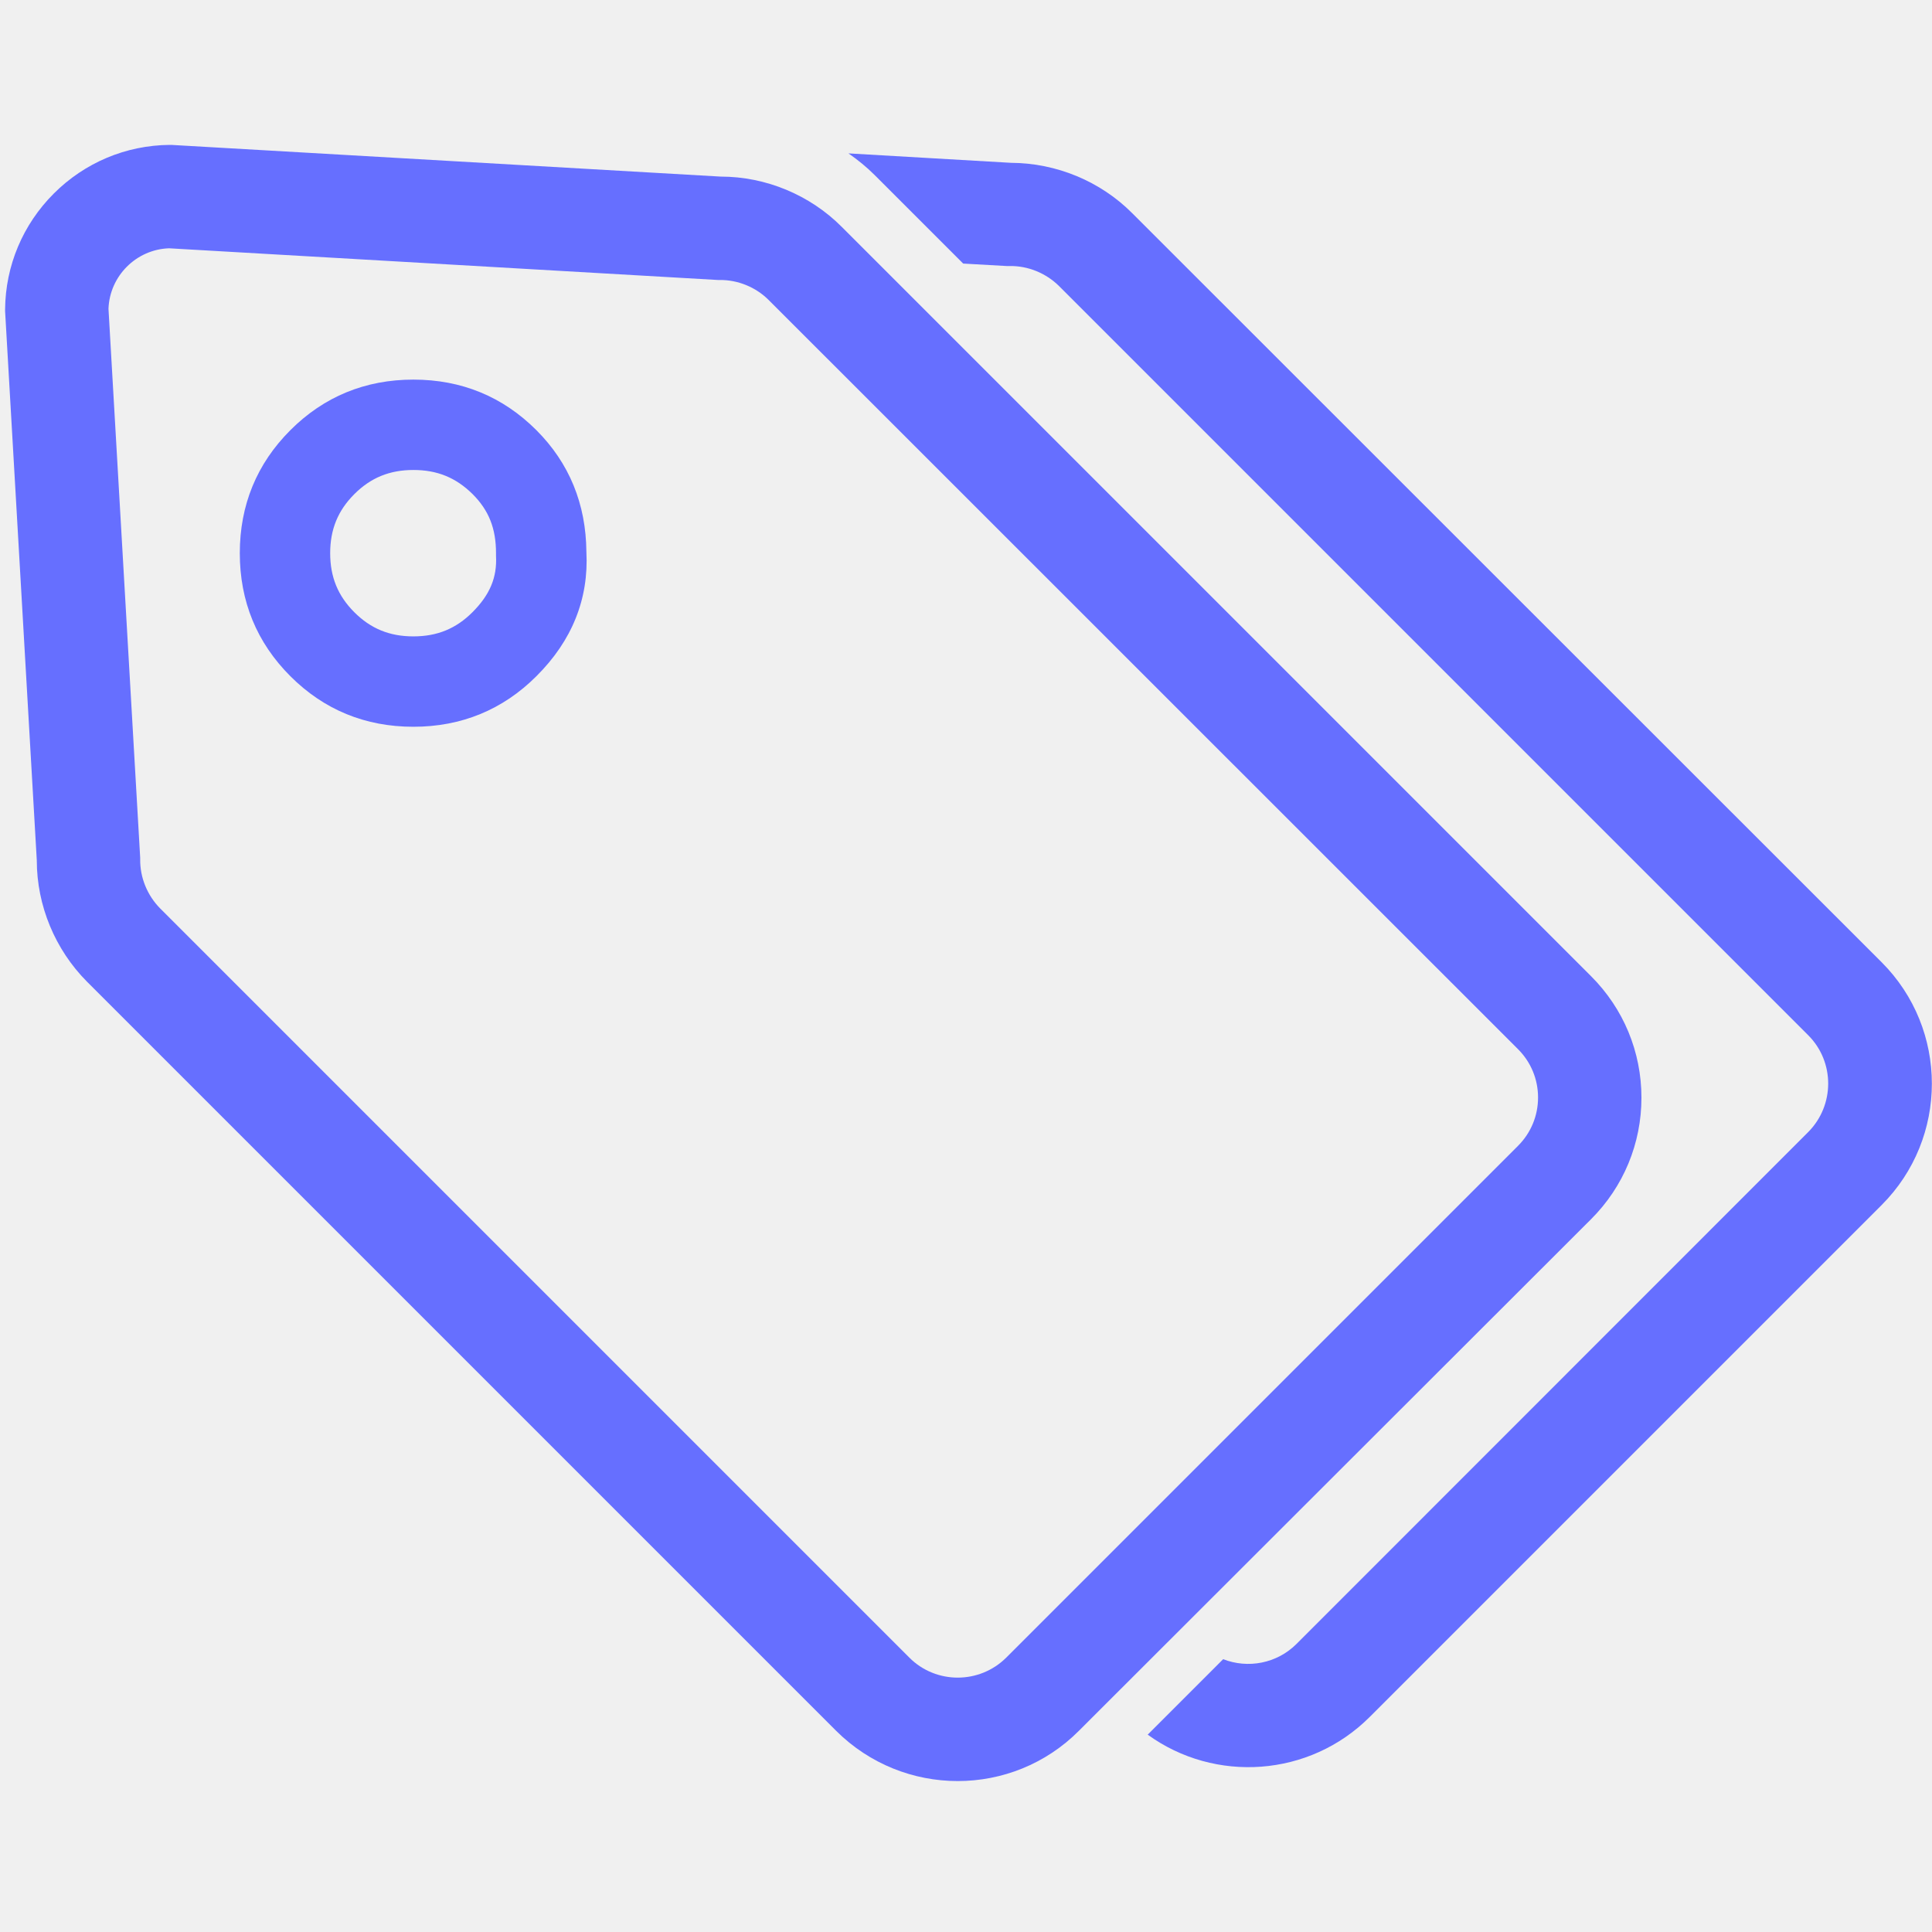
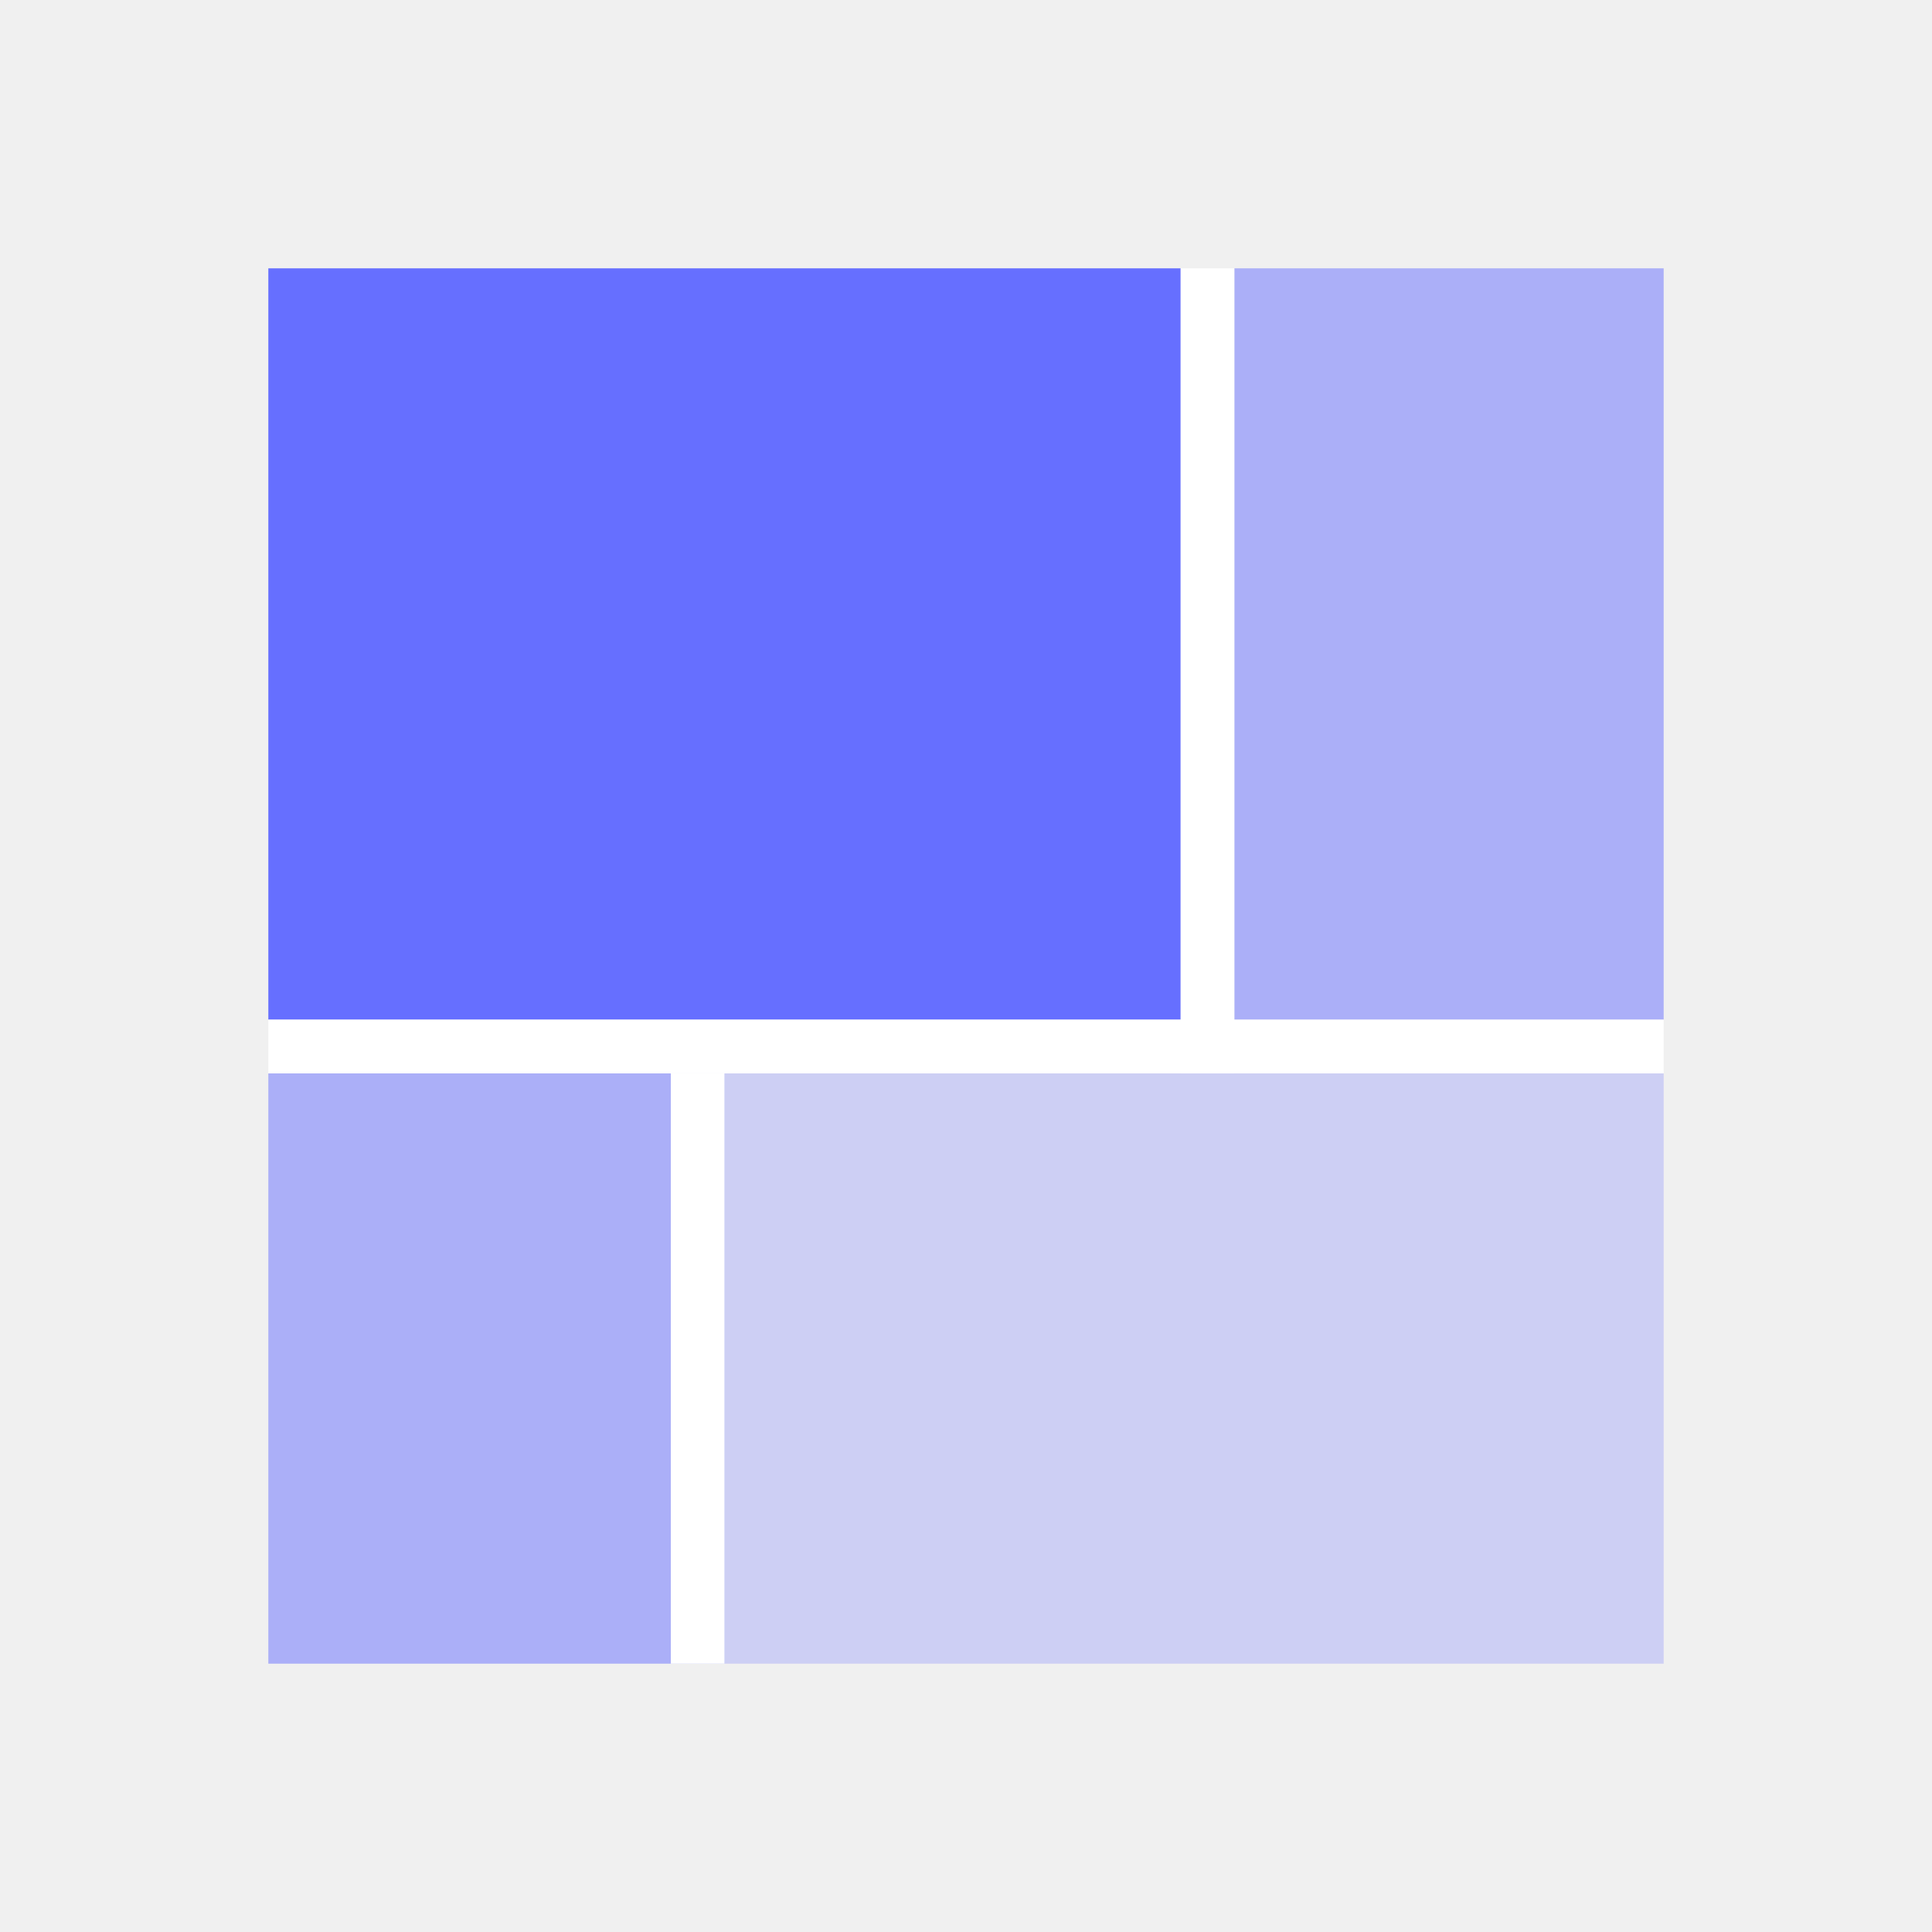
- <svg xmlns="http://www.w3.org/2000/svg" t="1631869391121" class="icon" viewBox="0 0 1024 1024" version="1.1" p-id="7567" width="64" height="64">
-   <defs>
-     <style type="text/css" />
-   </defs>
-   <path d="M535.9 86.3l-86.2-5c4.9 3.4 9.6 7.2 13.8 11.4l47 47 23 1.3h1.8c9.7-0.1 19.1 3.8 26 10.6l397.1 397.1c14.1 14.1 14.1 37.1 0 51.3L687.2 871.3c-10.5 10.5-25.9 13.2-38.9 8.1l-40 40C643.9 945.2 694 942 726 910l271.3-271.3c35.5-35.5 35.5-93.2 0-128.7L600.1 113c-16.9-17-40.3-26.6-64.2-26.7zM219.1 385.2c-25.5 0-47.4-9-65.2-26.8-17.8-17.8-26.8-39.7-26.8-65.2s9-47.4 26.8-65.2c17.8-17.8 39.7-26.8 65.2-26.8s47.4 9 65.2 26.8c17.4 17.4 26.3 39.1 26.5 64.5 1.3 24.9-7.6 47.1-26.5 65.9-17.8 17.8-39.8 26.8-65.2 26.8z m0-136.1c-12.6 0-22.6 4.1-31.3 12.8-8.7 8.7-12.8 18.7-12.8 31.3 0 12.6 4.1 22.6 12.8 31.3 8.7 8.7 18.7 12.8 31.3 12.8 12.6 0 22.6-4.1 31.3-12.8 9.3-9.3 13.1-18.5 12.5-29.9v-1.4c0-13.1-3.8-22.7-12.4-31.3-8.9-8.8-18.8-12.8-31.4-12.8z" p-id="7568" fill="#666fff" />
-   <path d="M507.6 944c-23.3 0-46.6-8.9-64.4-26.6L46.1 520.3c-16.9-17-26.6-40.3-26.6-64.3L2.7 164.9v-0.9c0.2-23.2 9.4-45 25.8-61.4S66.7 77 89.9 76.8h0.9L382 93.6c23.9 0 47.3 9.7 64.2 26.7l397.1 397.1c17.2 17.2 26.7 40.1 26.7 64.4s-9.5 47.2-26.7 64.4L571.9 917.3c-17.7 17.8-41 26.7-64.3 26.7zM57.5 163.7l16.8 290.9v0.9c-0.1 9.7 3.8 19.1 10.6 26L482 878.6c14.1 14.1 37.1 14.1 51.3 0l271.3-271.3c6.8-6.8 10.6-15.9 10.6-25.6 0-9.7-3.8-18.8-10.6-25.6L407.4 159c-6.8-6.8-16.3-10.7-26-10.6h-0.9L89.6 131.6c-17.4 0.6-31.5 14.7-32.1 32.1z" p-id="7569" fill="#666fff" />
+ <svg xmlns="http://www.w3.org/2000/svg" width="72" height="72" viewBox="0 0 72 72" fill="none">
+   <rect x="10" y="40" width="17" height="22" fill="#666FFF" fill-opacity="0.5" />
+   <rect x="44" y="10" width="28" height="34" transform="rotate(90 44 10)" fill="#666FFF" />
+   <rect x="46" y="10" width="16" height="28" fill="#666FFF" fill-opacity="0.5" />
+   <rect x="27" y="40" width="35" height="22" fill="#666FFF" fill-opacity="0.25" />
+   <rect x="44" y="10" width="2" height="30" fill="white" />
+   <rect x="25" y="40" width="2" height="22" fill="white" />
+   <rect x="62" y="38" width="2" height="52" transform="rotate(90 62 38)" fill="white" />
</svg>
